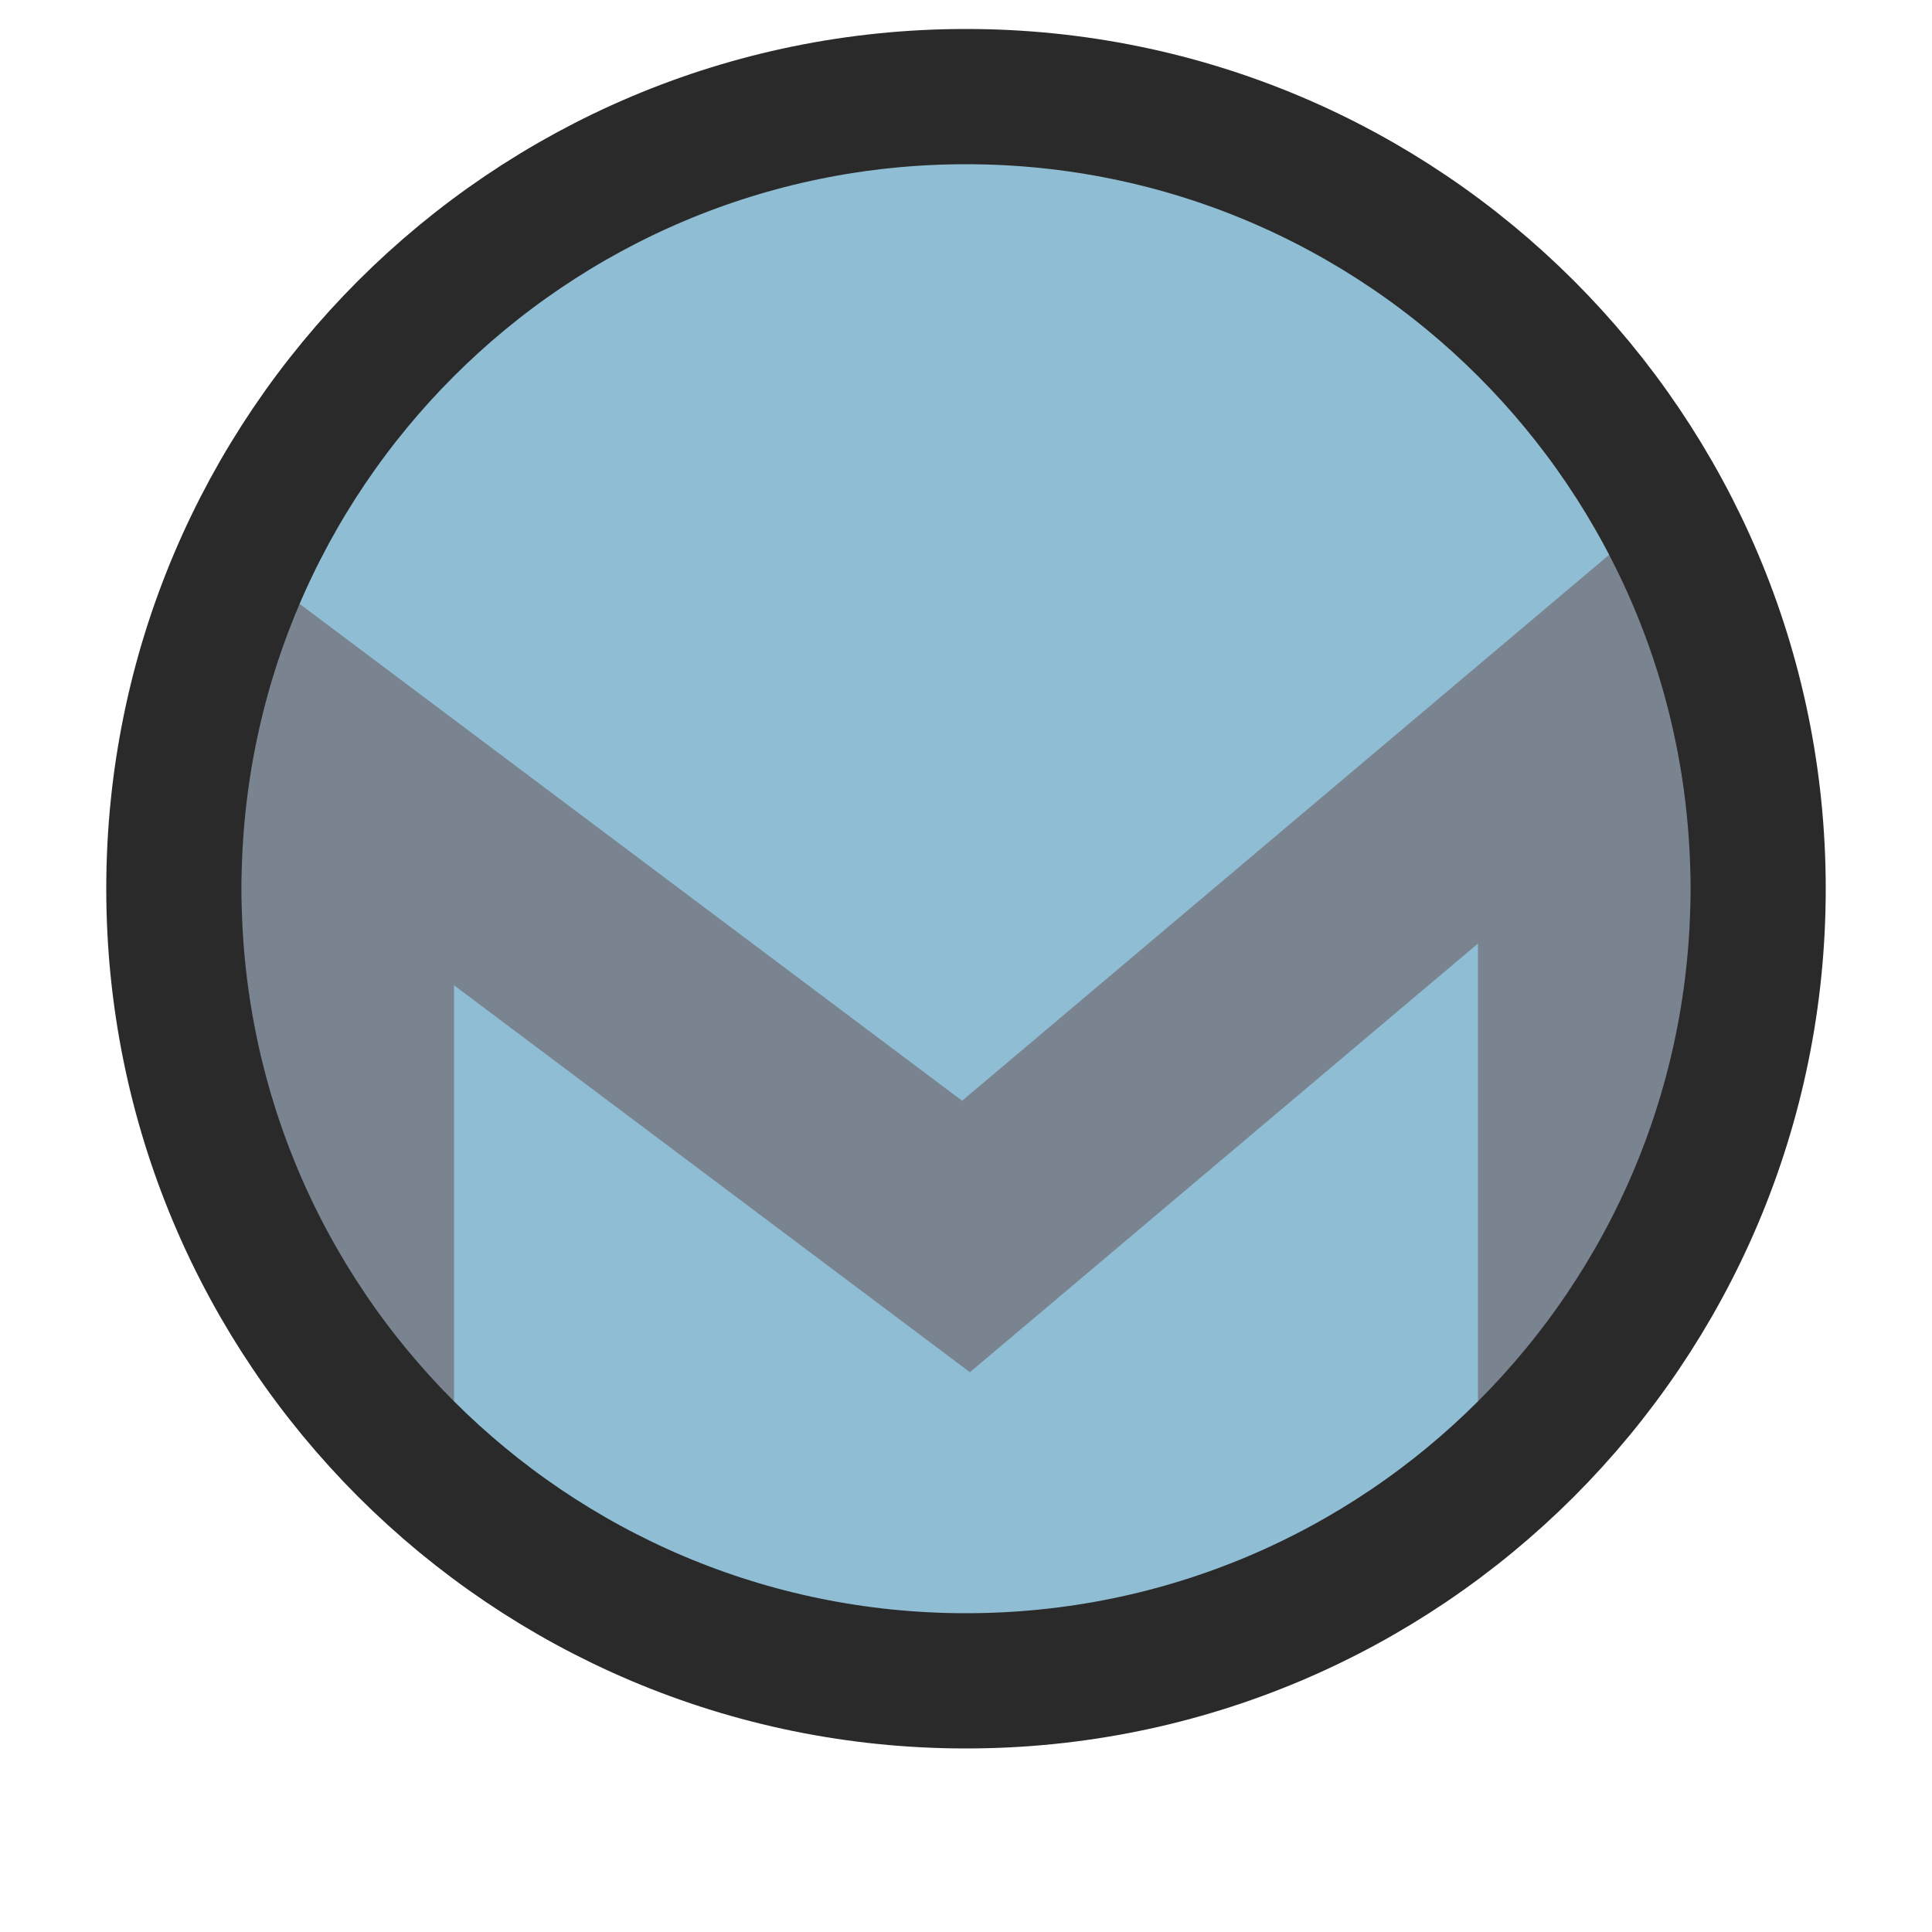
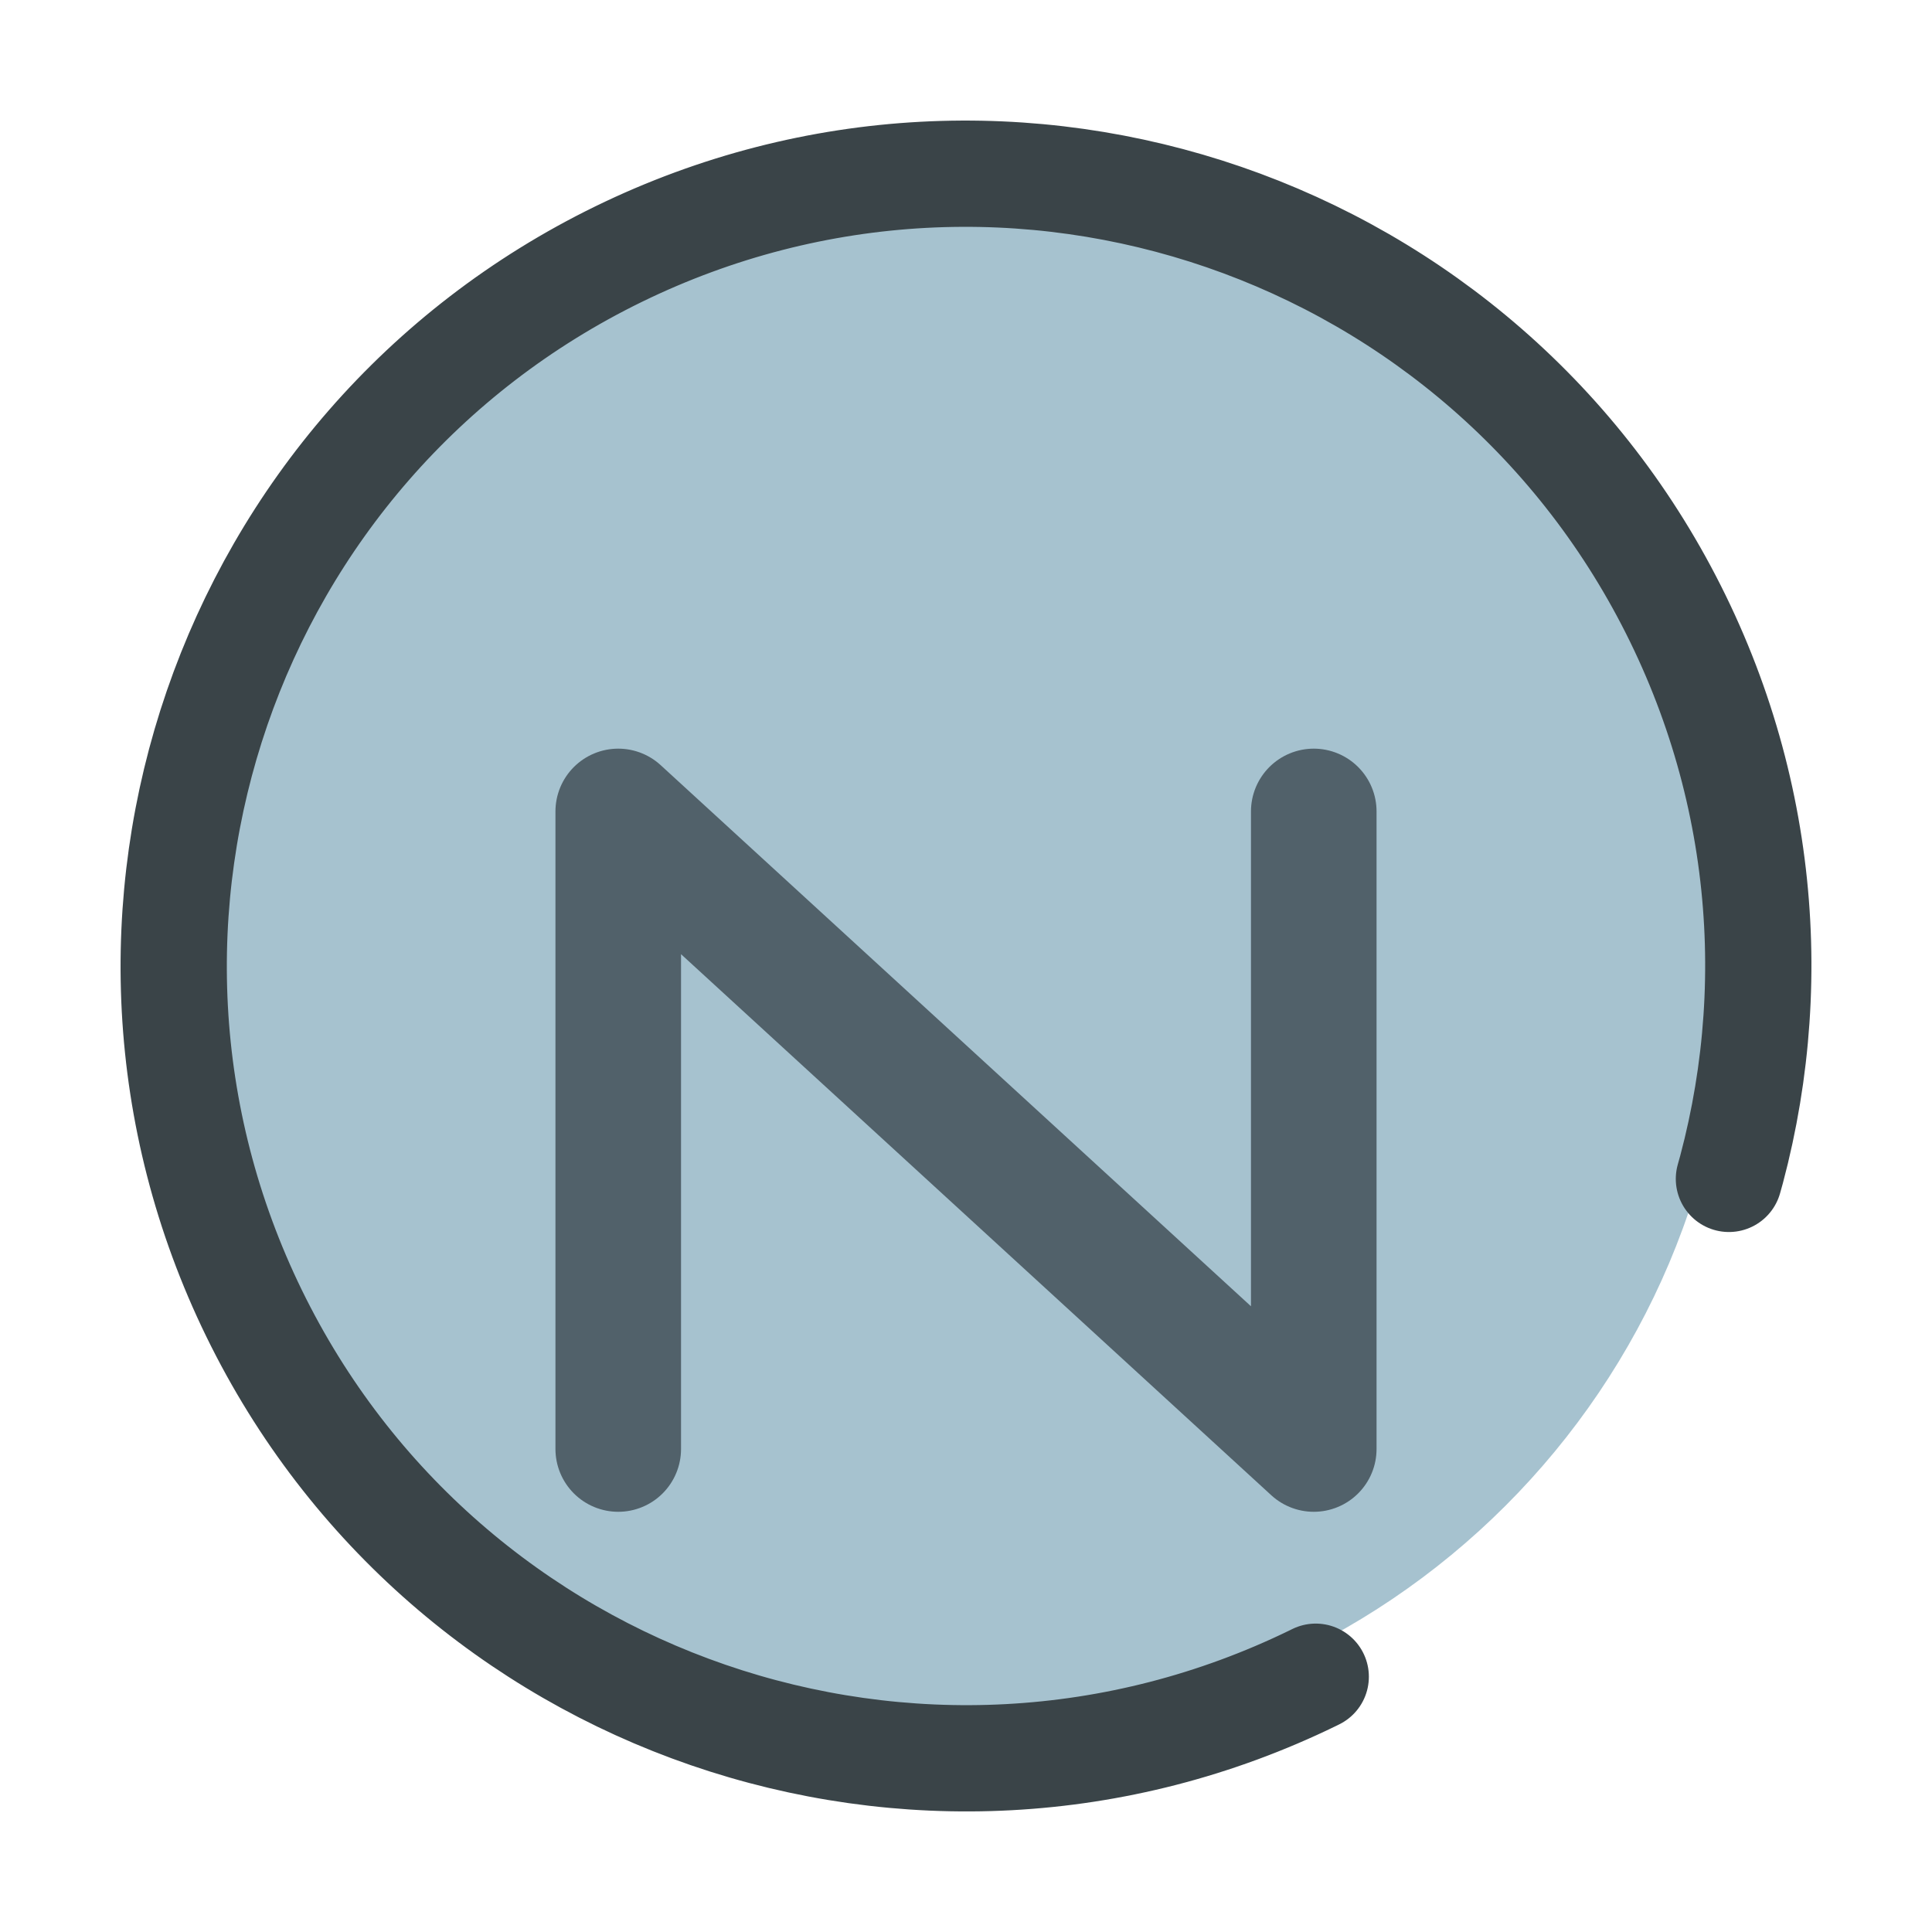
- <svg xmlns="http://www.w3.org/2000/svg" viewBox="0 0 100 100">
-   <defs>
-     <clipPath id="c">
-       <circle cx="50" cy="46" r="41" />
-     </clipPath>
-   </defs>
-   <circle cx="50" cy="46" r="41" fill="#8fbdd3" />
-   <polyline points="18,88 18,40 50,64 82,37 82,82" fill="none" stroke="#7a8490" stroke-width="11" stroke-linejoin="miter" stroke-linecap="butt" clip-path="url(#c)" />
-   <circle cx="50" cy="46" r="41" fill="none" stroke="#2a2a2a" stroke-width="7" />
+ <svg xmlns="http://www.w3.org/2000/svg" viewBox="0 0 200 200" width="200" height="200" role="img" aria-label="No Outcome ABA">
+   <circle cx="100" cy="100" r="79" fill="#a6c2cf" />
+   <path d="M64 150 L64 84 L136 150 L136 84" fill="none" stroke="#51616a" stroke-width="13" stroke-linecap="round" stroke-linejoin="round" />
+   <circle cx="100" cy="100" r="82" fill="none" stroke="#3a4448" stroke-width="11" stroke-linecap="round" stroke-dasharray="446 69" transform="rotate(64 100 100)" />
</svg>
